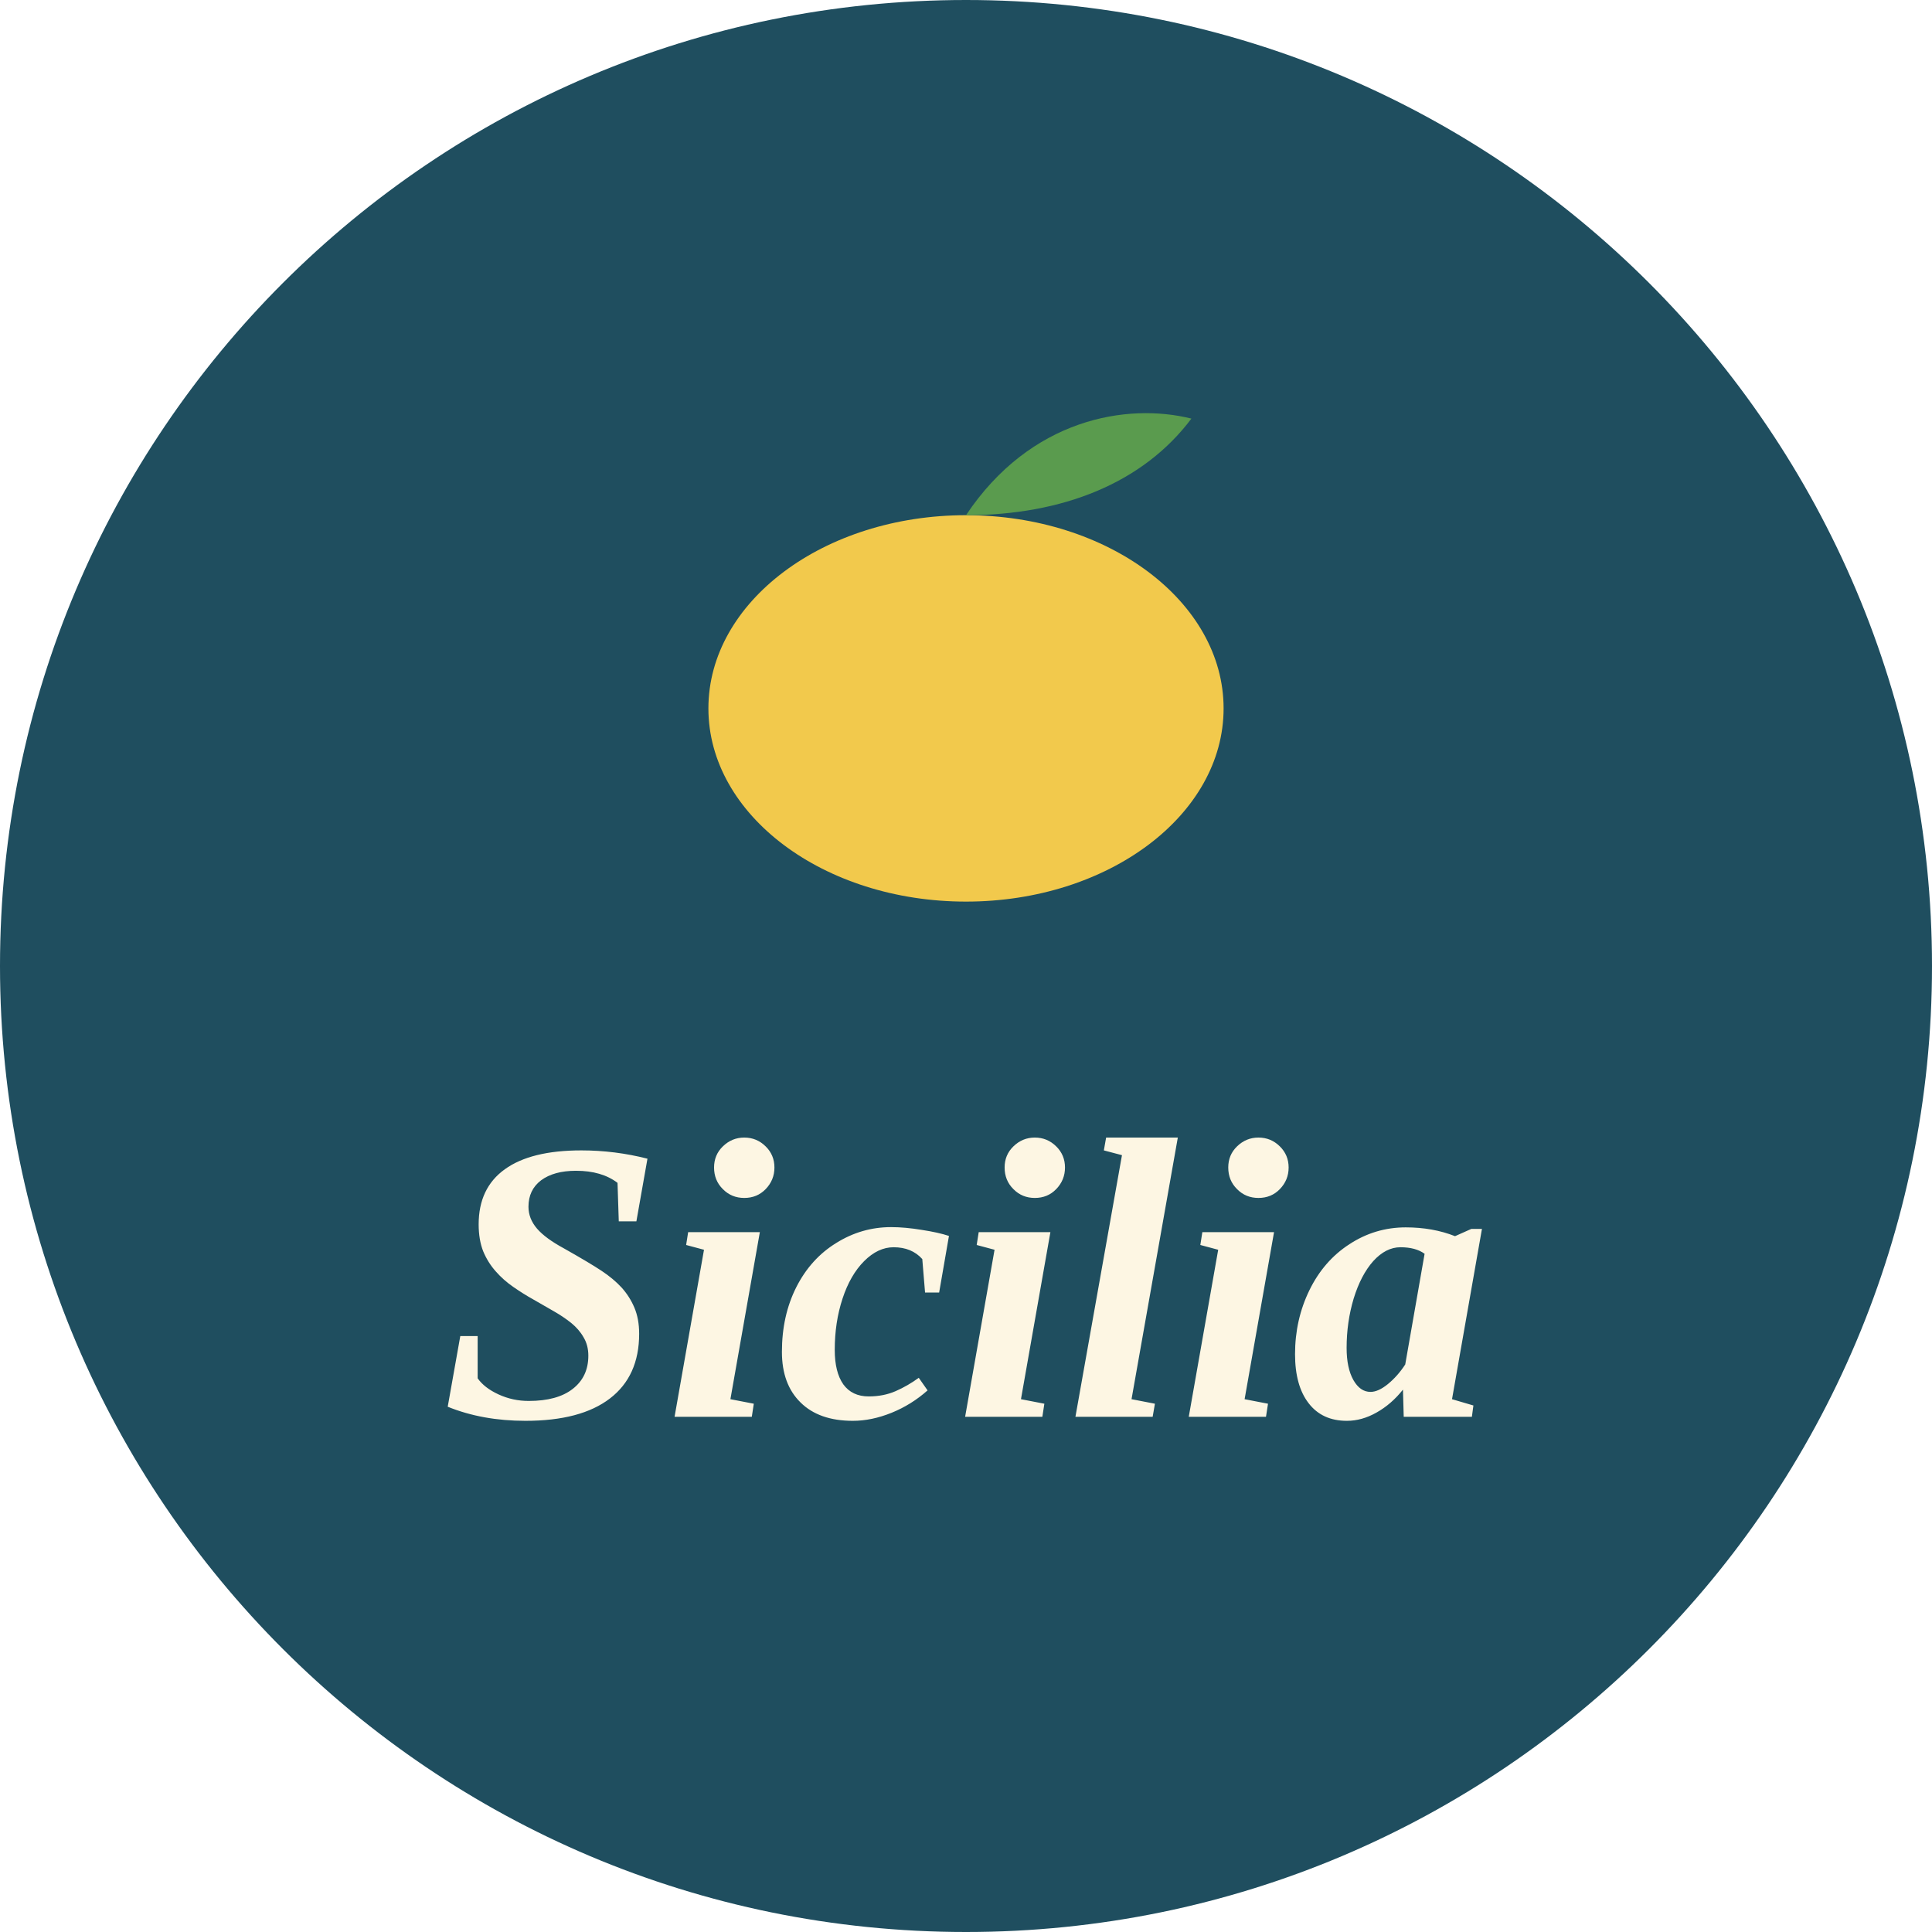
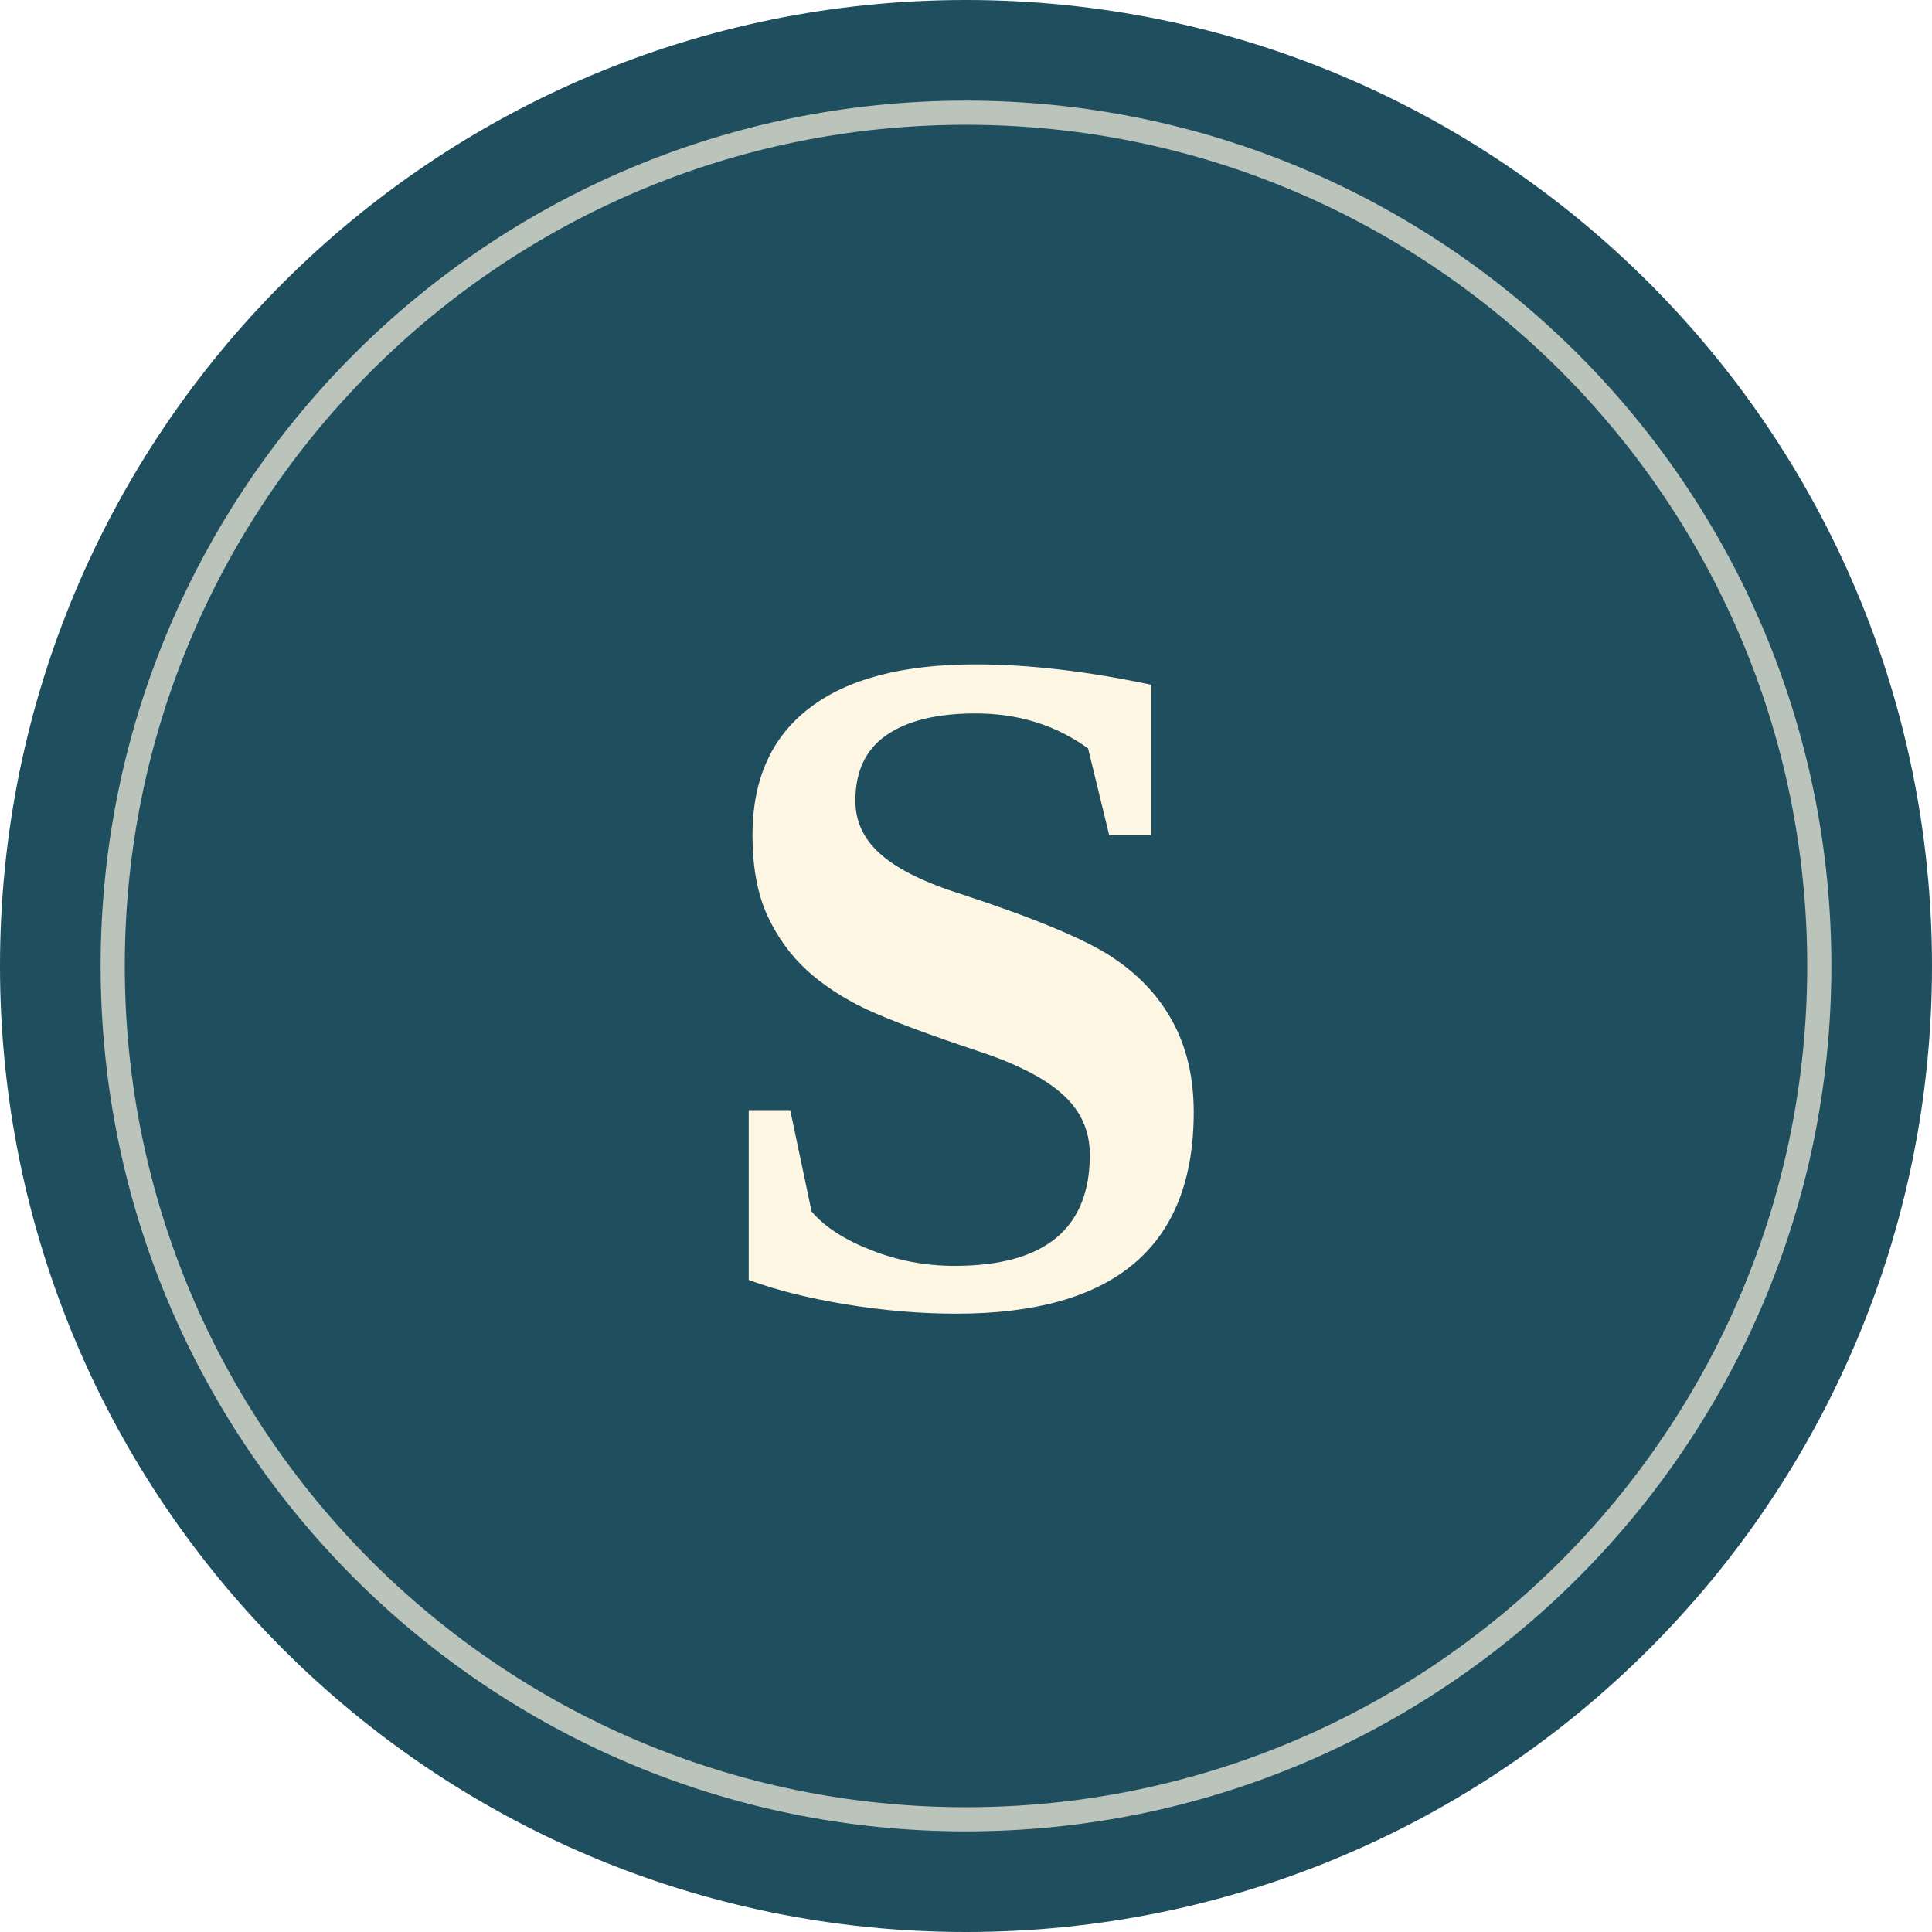
<svg xmlns="http://www.w3.org/2000/svg" viewBox="0 0 120 120">
  <circle cx="60" cy="60" r="60" fill="#1f4e5f" />
-   <ellipse cx="60" cy="44" rx="16" ry="12" fill="#f2c94c" />
-   <path d="M60 32c4-6 10-7 14-6-3 4-8 6-14 6z" fill="#5a9b4e" />
-   <text x="60" y="88" text-anchor="middle" font-family="Georgia, 'Times New Roman', serif" font-size="25" font-style="italic" font-weight="700" fill="#fdf6e3">Sicilia</text>
+   <circle cx="60" cy="60" r="53" fill="none" stroke="#fdf6e3" stroke-width="1.5" opacity=".7" />
+   <text x="60" y="60" dy=".35em" text-anchor="middle" font-family="Georgia, 'PT Serif', 'Times New Roman', serif" font-size="60" font-weight="700" letter-spacing="-1" fill="#fdf6e3">S</text>
</svg>
